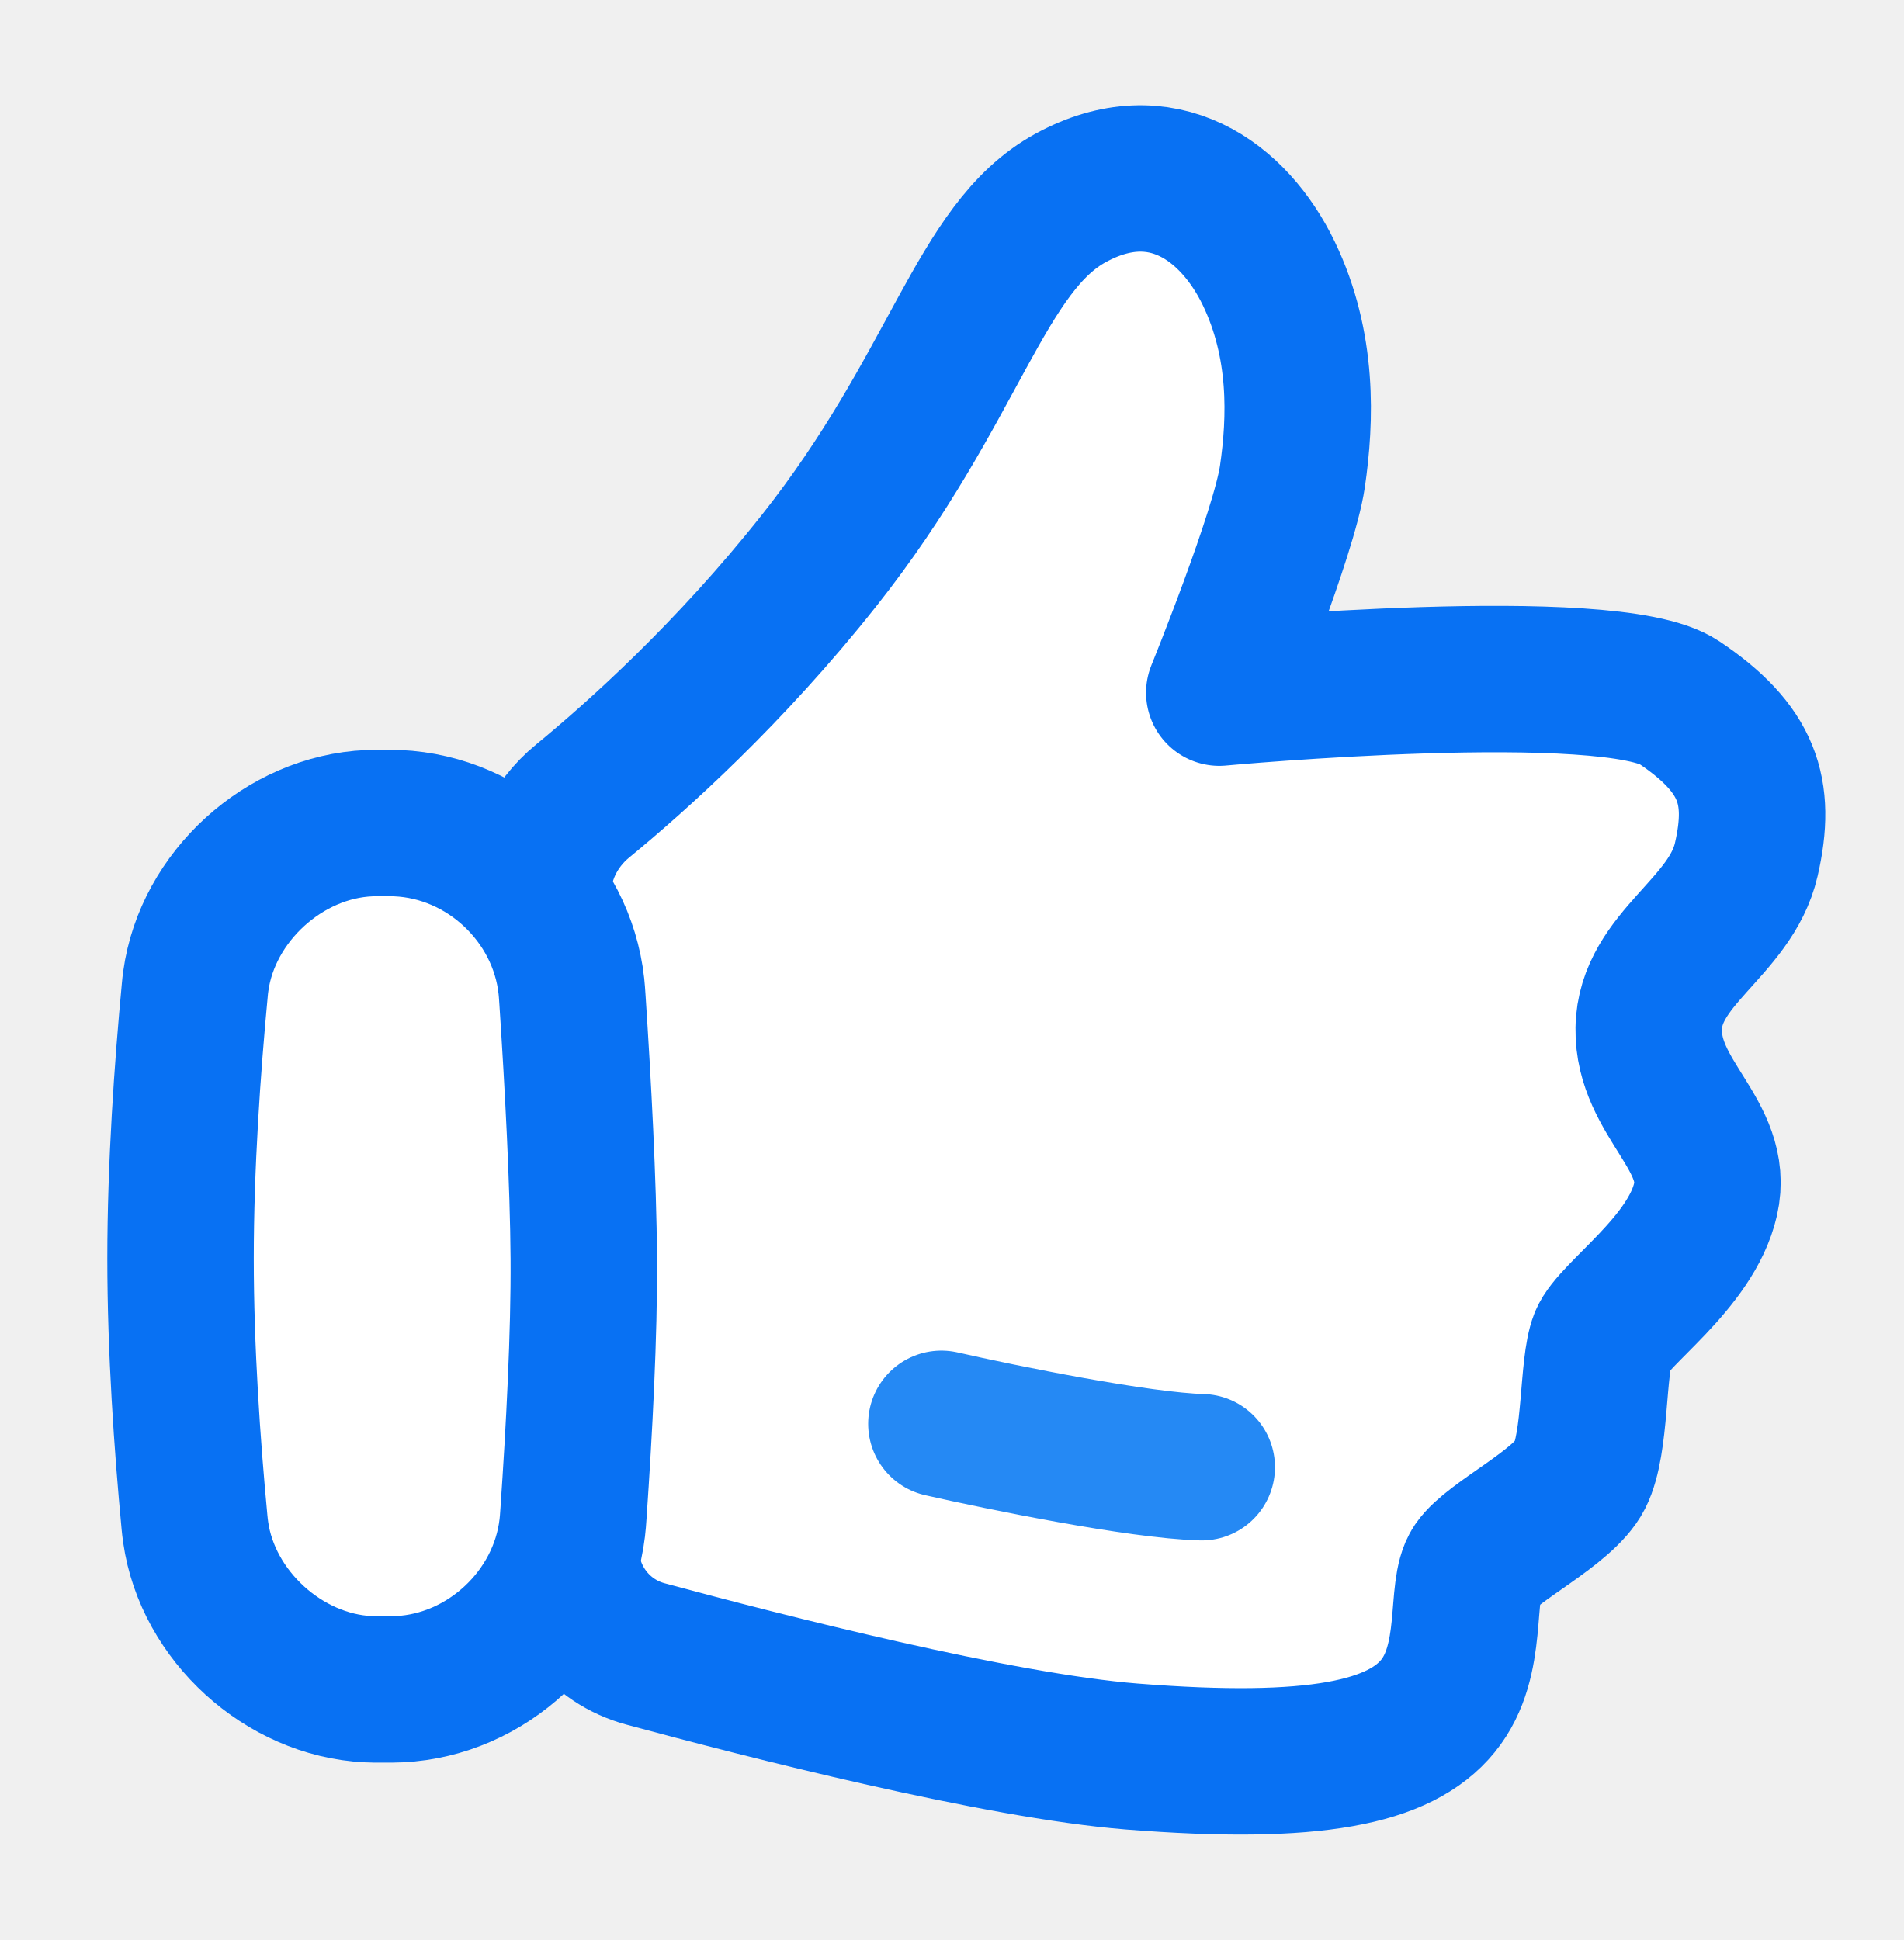
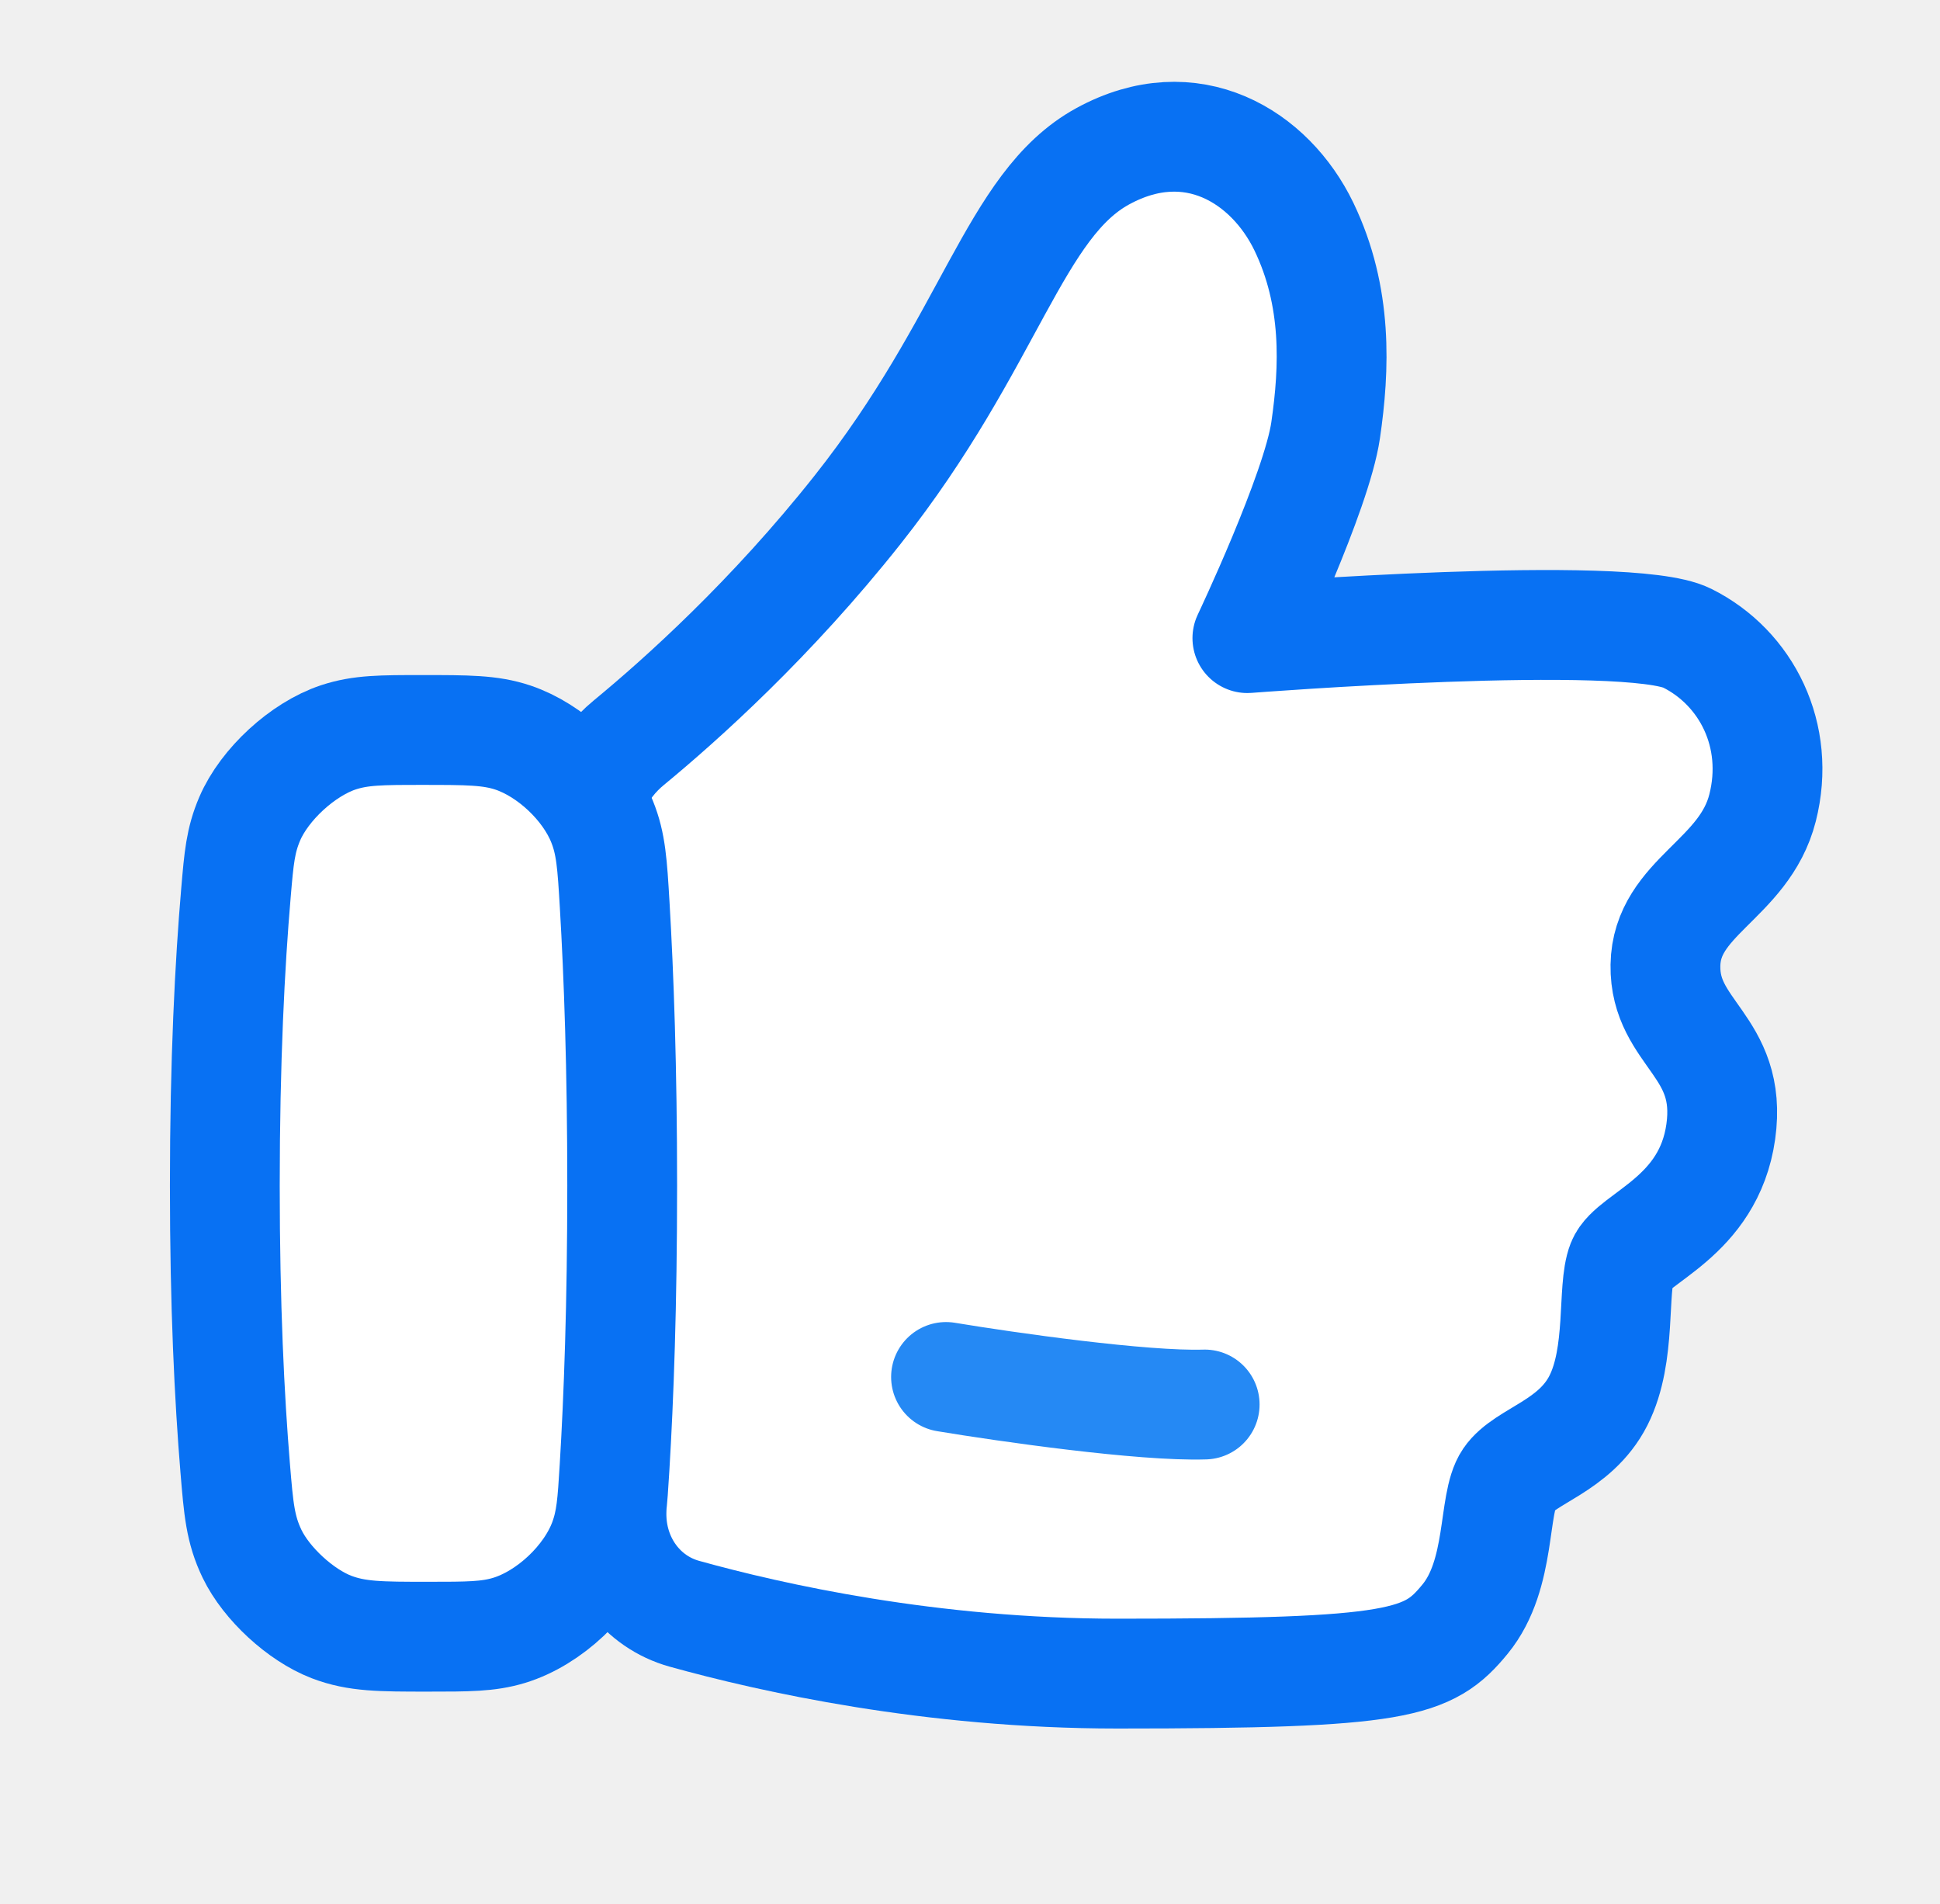
- <svg xmlns="http://www.w3.org/2000/svg" width="52" height="53" viewBox="0 0 52 53" fill="none">
-   <g id="Color / ico_like_outlined_48">
-     <g id="Group 2997">
-       <path id="Vector 57" d="M22.365 15.322C19.932 18.396 17.392 20.669 15.913 21.884C15.127 22.529 14.654 23.498 14.697 24.514L15.454 42.449C15.508 43.737 16.379 44.846 17.624 45.183C20.902 46.07 27.271 47.698 30.904 47.987C35.947 48.388 38.24 47.872 39.271 46.611C40.303 45.35 39.847 43.441 40.303 42.774C40.758 42.106 42.7 41.195 43.15 40.308C43.6 39.421 43.486 37.333 43.77 36.613C44.054 35.893 46.187 34.509 46.583 32.767C46.98 31.025 45.002 30.022 45.031 28.102C45.06 26.183 47.266 25.352 47.696 23.482C48.126 21.611 47.735 20.451 45.862 19.191C43.989 17.931 33.302 18.923 33.302 18.923C33.302 18.923 35.075 14.562 35.3 13.014C35.525 11.467 35.6 9.433 34.653 7.468C33.705 5.502 31.732 4.045 29.242 5.407C26.752 6.769 26.107 10.595 22.365 15.322Z" fill="white" stroke="#0871F3" stroke-width="4" stroke-linecap="round" stroke-linejoin="round" />
-       <path id="Vector 56" d="M15.945 34.382C15.931 32.296 15.787 29.61 15.636 27.318L15.636 27.318C15.624 27.137 15.618 27.047 15.606 26.938C15.341 24.524 13.281 22.595 10.854 22.489C10.745 22.484 10.638 22.484 10.423 22.484C10.27 22.484 10.194 22.484 10.087 22.489C7.762 22.588 5.666 24.496 5.348 26.801C5.333 26.907 5.329 26.947 5.322 27.026C5.117 29.193 4.931 31.858 4.931 34.382C4.931 36.871 5.112 39.473 5.313 41.595C5.323 41.695 5.328 41.745 5.345 41.864C5.672 44.144 7.754 46.037 10.054 46.148C10.174 46.154 10.262 46.154 10.44 46.154C10.671 46.154 10.787 46.154 10.909 46.148C13.298 46.031 15.35 44.116 15.63 41.74C15.645 41.619 15.651 41.526 15.664 41.339C15.819 39.087 15.959 36.452 15.945 34.382Z" fill="white" stroke="#0871F3" stroke-width="4" stroke-linecap="round" stroke-linejoin="round" />
-       <path id="Vector 58" d="M25.712 38.898C27.369 39.274 31.111 40.038 32.823 40.084" stroke="#2589F4" stroke-width="4" stroke-linecap="round" stroke-linejoin="round" />
-     </g>
-   </g>
+ <svg xmlns="http://www.w3.org/2000/svg" width="53" height="52" viewBox="0 0 53 52" fill="none">
+   <path d="M23.429 13.923C21.076 16.895 18.62 19.099 17.176 20.288C16.393 20.933 15.92 21.898 15.961 22.912L16.708 41.483C16.756 42.693 17.529 43.751 18.696 44.076C21.067 44.736 25.428 45.711 30.528 45.711C38.243 45.711 39.024 45.447 40.028 44.219C41.033 42.991 40.772 41.057 41.216 40.407C41.659 39.757 43.026 39.516 43.668 38.252C44.309 36.989 44.033 35.201 44.309 34.5C44.586 33.799 46.681 33.256 47.011 30.909C47.341 28.563 45.471 28.237 45.499 26.367C45.527 24.498 47.653 24.032 48.153 22.063C48.653 20.094 47.717 18.24 46.091 17.429C44.465 16.619 34.078 17.429 34.078 17.429C34.078 17.429 35.97 13.441 36.216 11.75C36.462 10.06 36.544 8.103 35.622 6.189C34.699 4.276 32.55 2.942 30.125 4.269C27.7 5.595 27.073 9.32 23.429 13.923Z" fill="white" stroke="#0871F3" stroke-width="3" stroke-linecap="round" stroke-linejoin="round" />
+   <path d="M16.998 32.386C16.998 29.178 16.907 26.64 16.793 24.715C16.727 23.602 16.694 23.046 16.448 22.439C16.045 21.44 15.036 20.49 14.016 20.146C13.395 19.938 12.774 19.938 11.532 19.938C10.414 19.938 9.856 19.938 9.244 20.139C8.272 20.461 7.225 21.422 6.822 22.363C6.569 22.955 6.528 23.428 6.447 24.376C6.279 26.331 6.142 28.974 6.142 32.386C6.142 35.655 6.268 38.2 6.426 40.105C6.518 41.217 6.564 41.773 6.887 42.442C7.279 43.254 8.212 44.113 9.054 44.437C9.747 44.703 10.395 44.703 11.691 44.703C12.789 44.703 13.338 44.703 13.908 44.53C15.005 44.196 16.093 43.172 16.493 42.098C16.7 41.54 16.73 41.054 16.789 40.083C16.905 38.173 16.998 35.631 16.998 32.386Z" fill="white" stroke="#0871F3" stroke-width="3" stroke-linecap="round" stroke-linejoin="round" />
+   <path d="M25.845 37.609C27.497 37.883 31.224 38.416 32.911 38.361" stroke="#2589F4" stroke-width="3" stroke-linecap="round" stroke-linejoin="round" />
</svg>
